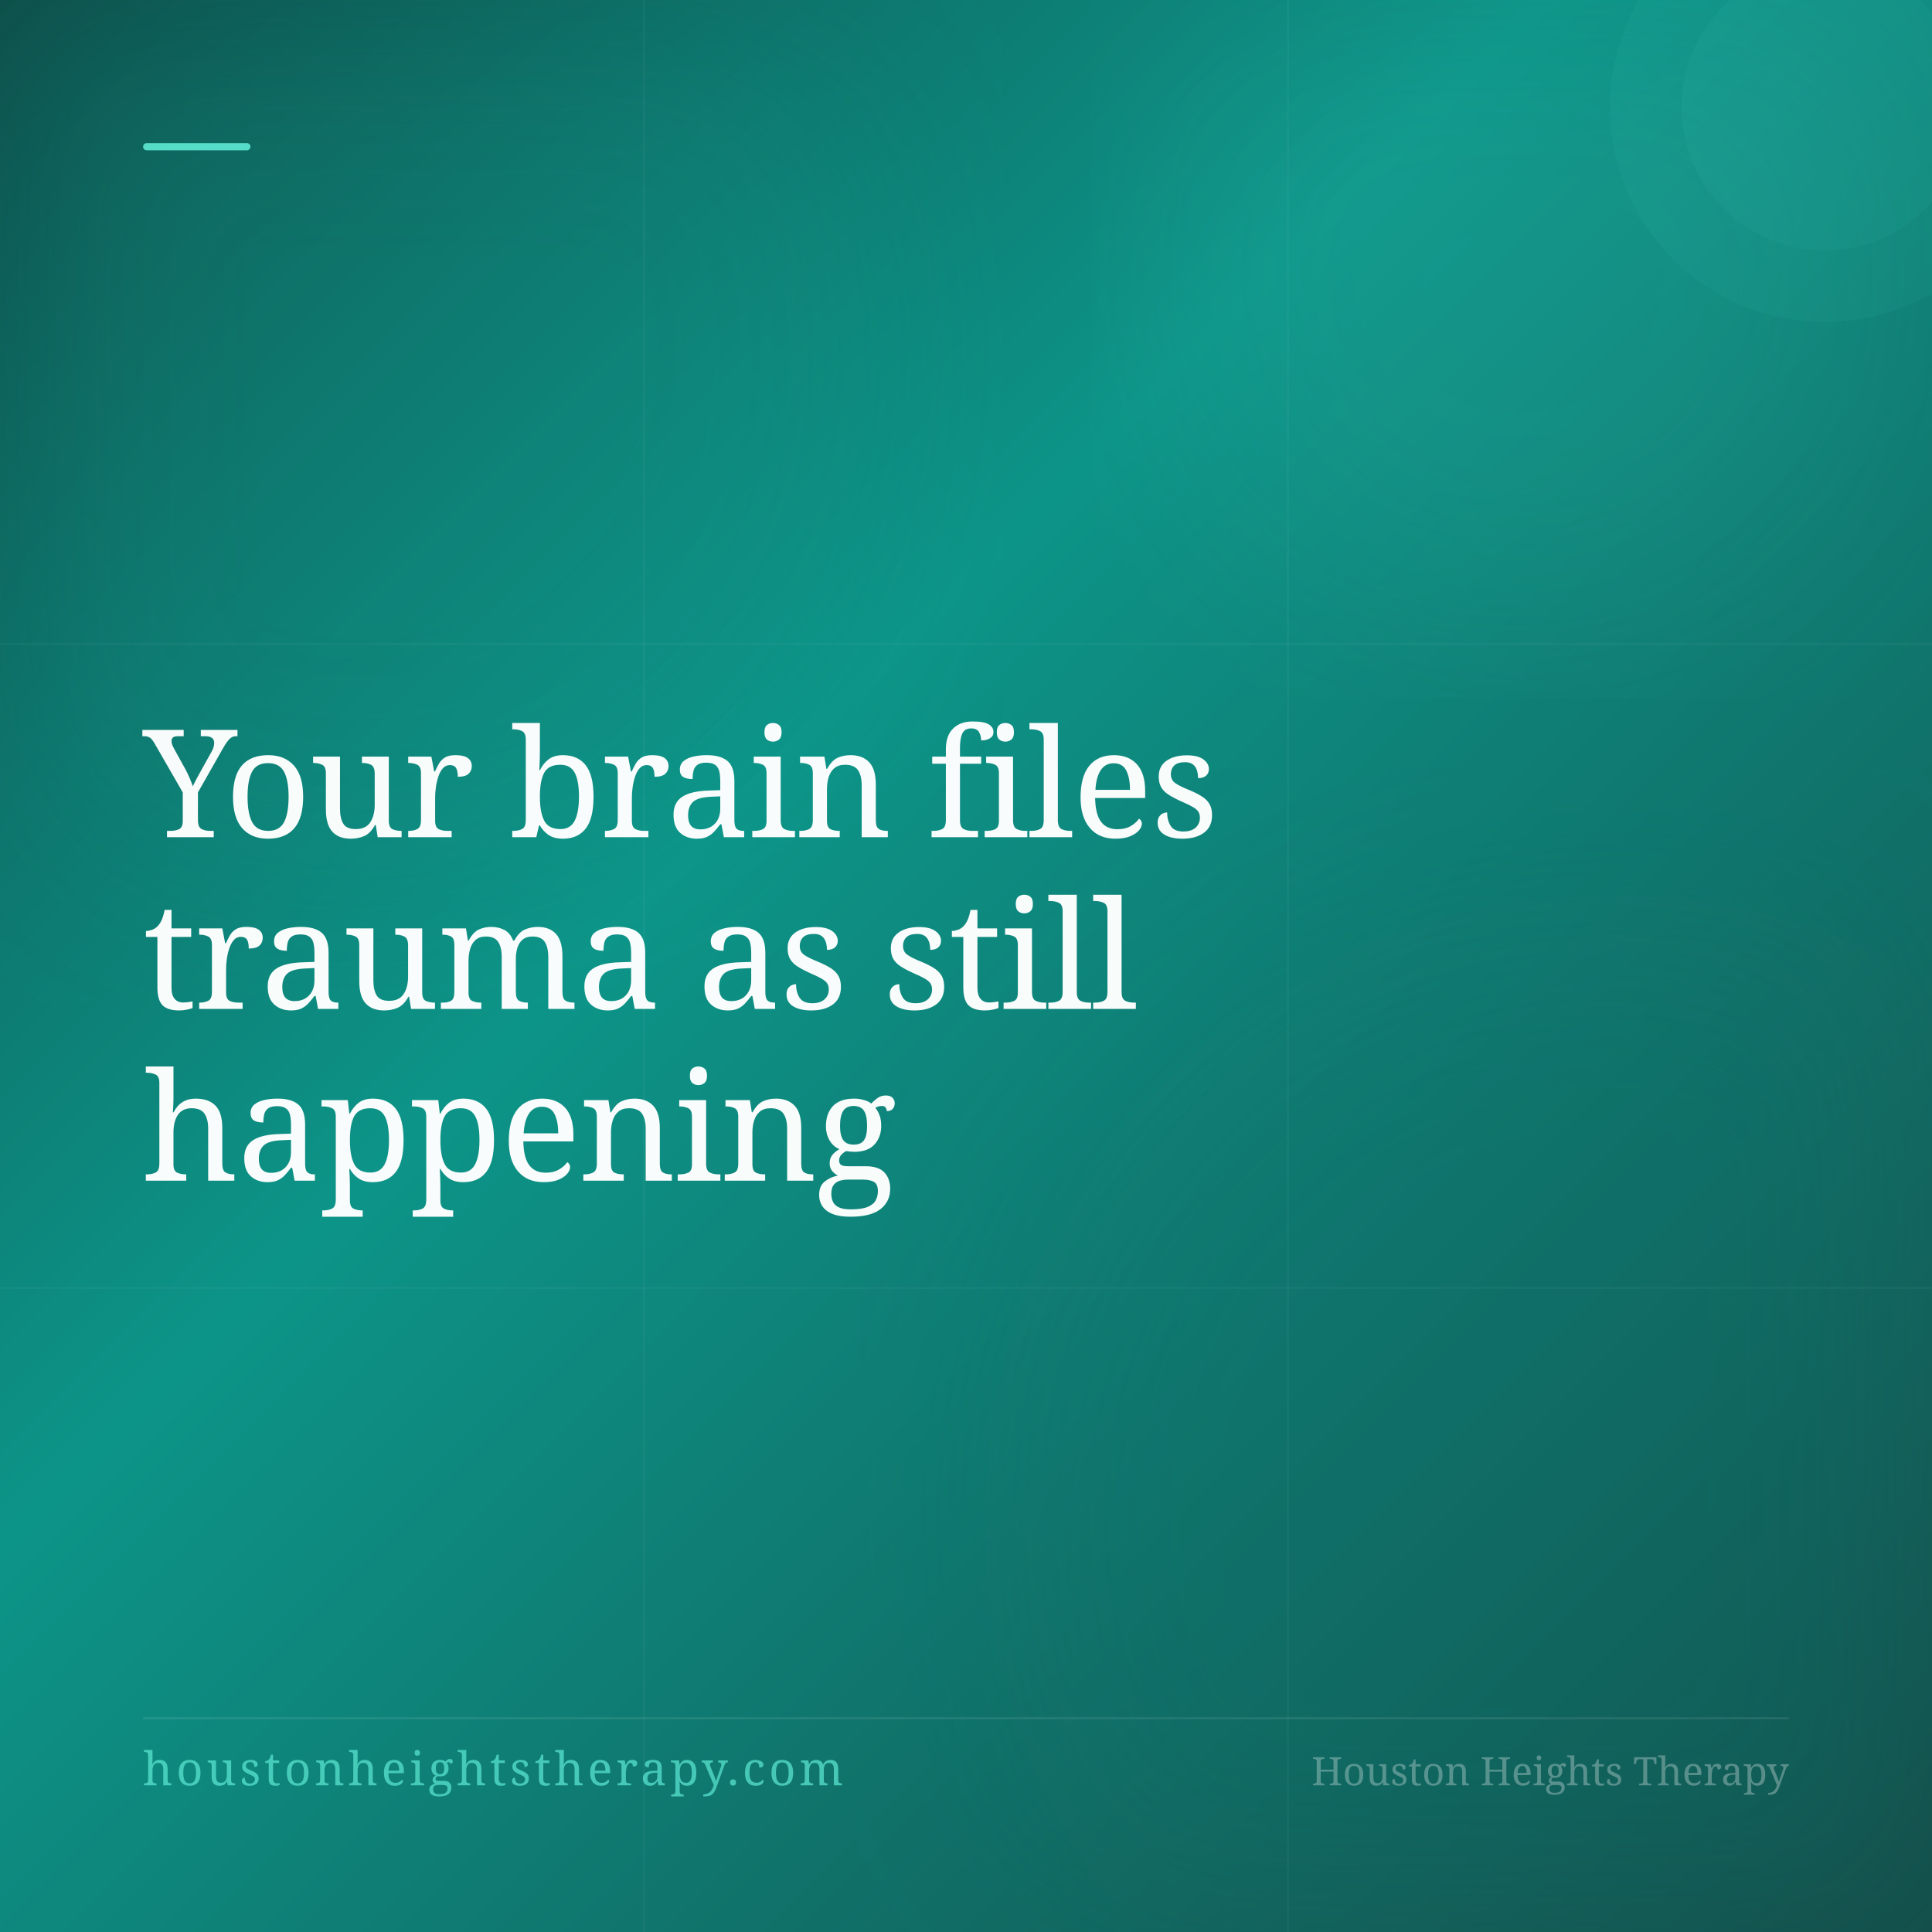
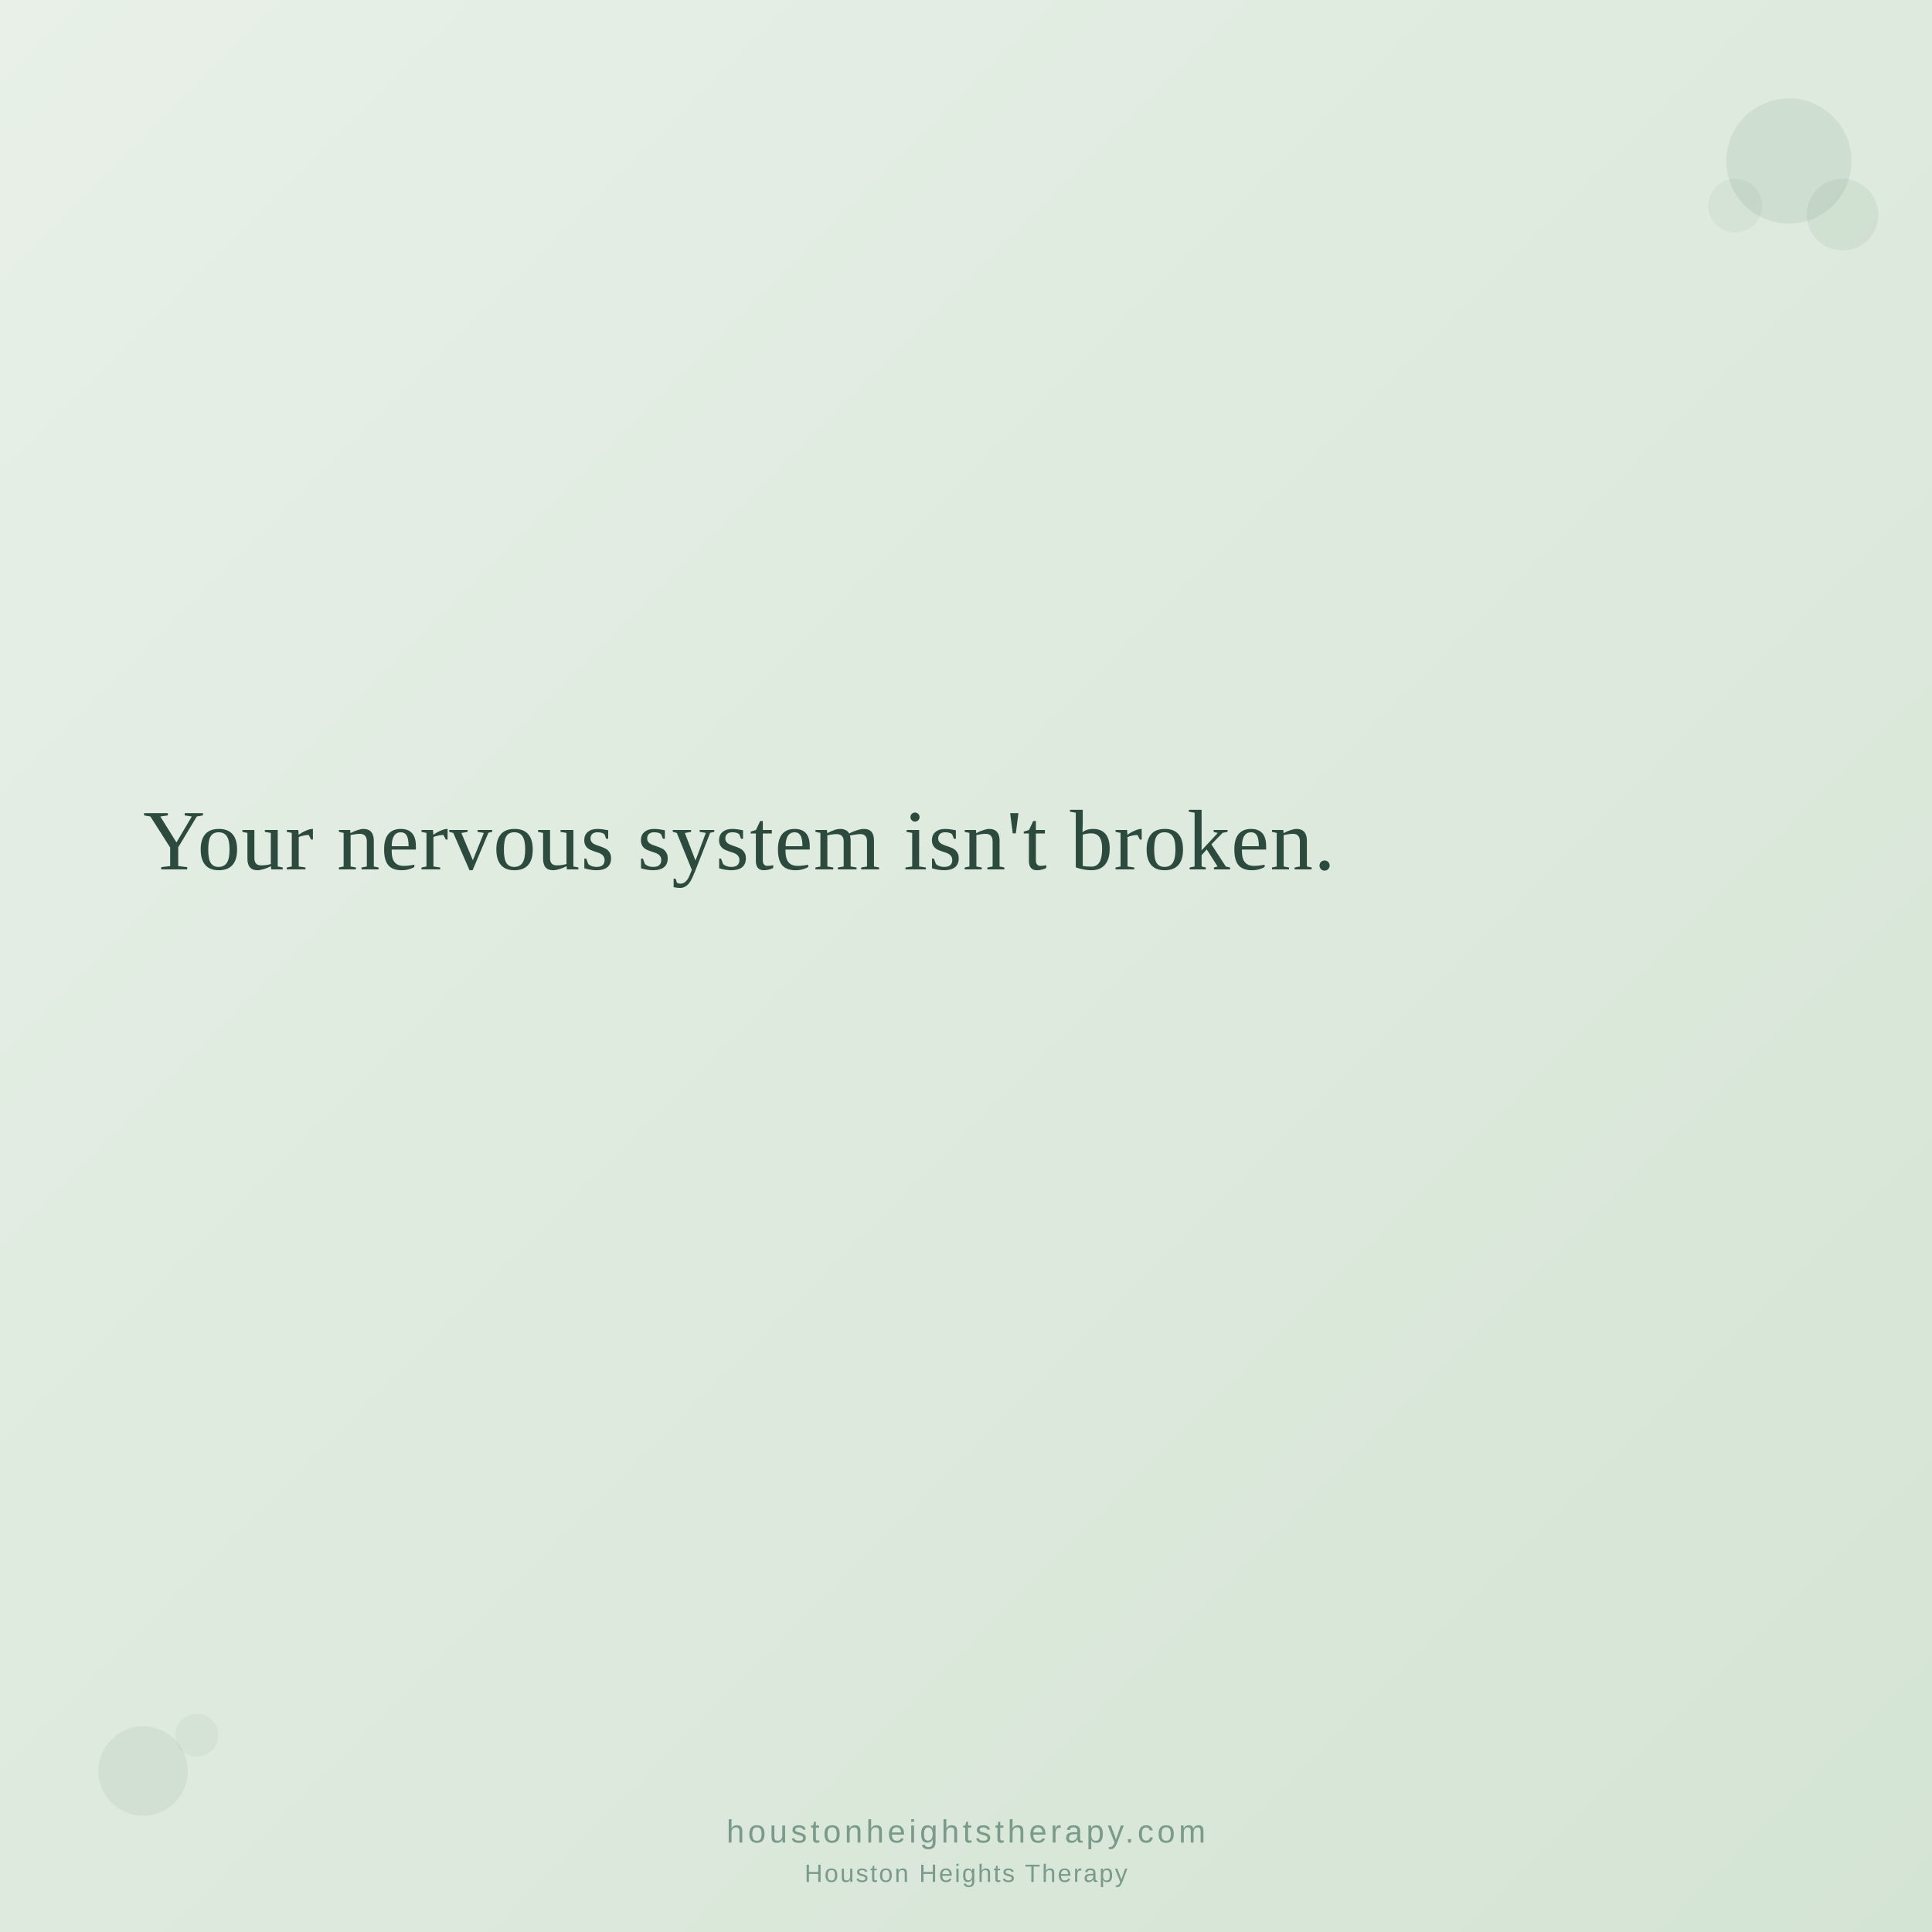
- <svg xmlns="http://www.w3.org/2000/svg" width="1080" height="1080" viewBox="0 0 1080 1080">
+ <svg xmlns="http://www.w3.org/2000/svg" viewBox="0 0 1080 1080" width="1080" height="1080">
  <defs>
-     <linearGradient id="bg" x1="0%" y1="0%" x2="100%" y2="100%">
-       <stop offset="0%" style="stop-color:#0d4f4a;stop-opacity:1" />
-       <stop offset="40%" style="stop-color:#0d9488;stop-opacity:1" />
-       <stop offset="100%" style="stop-color:#134e4a;stop-opacity:1" />
+     <linearGradient id="bg3" x1="0%" y1="0%" x2="100%" y2="100%">
+       <stop offset="0%" stop-color="#E8F0E8" />
+       <stop offset="100%" stop-color="#D4E4D4" />
    </linearGradient>
-     <filter id="blur1">
-       <feGaussianBlur stdDeviation="60" />
-     </filter>
  </defs>
-   <rect width="1080" height="1080" fill="url(#bg)" />
-   <circle cx="200" cy="200" r="300" fill="#14b8a6" opacity="0.12" filter="url(#blur1)" />
-   <circle cx="900" cy="850" r="350" fill="#0f766e" opacity="0.18" filter="url(#blur1)" />
-   <circle cx="850" cy="150" r="200" fill="#5eead4" opacity="0.08" filter="url(#blur1)" />
-   <line x1="0" y1="360" x2="1080" y2="360" stroke="#ffffff" stroke-opacity="0.04" stroke-width="1" />
-   <line x1="0" y1="720" x2="1080" y2="720" stroke="#ffffff" stroke-opacity="0.04" stroke-width="1" />
-   <line x1="360" y1="0" x2="360" y2="1080" stroke="#ffffff" stroke-opacity="0.04" stroke-width="1" />
-   <line x1="720" y1="0" x2="720" y2="1080" stroke="#ffffff" stroke-opacity="0.04" stroke-width="1" />
-   <rect x="80" y="80" width="60" height="4" rx="2" fill="#5eead4" opacity="0.9" />
-   <text x="80" y="468" font-family="Georgia, serif" font-size="84" font-weight="400" fill="#ffffff" letter-spacing="-1" opacity="0.97">Your brain files</text>
-   <text x="80" y="564" font-family="Georgia, serif" font-size="84" font-weight="400" fill="#ffffff" letter-spacing="-1" opacity="0.97">trauma as still</text>
-   <text x="80" y="660" font-family="Georgia, serif" font-size="84" font-weight="400" fill="#ffffff" letter-spacing="-1" opacity="0.97">happening</text>
-   <rect x="80" y="960" width="920" height="1" fill="#ffffff" opacity="0.1" />
-   <text x="80" y="998" font-family="Georgia, serif" font-size="26" fill="#5eead4" opacity="0.7" letter-spacing="2">houstonheightstherapy.com</text>
-   <text x="1000" y="998" font-family="Georgia, serif" font-size="22" fill="#ffffff" opacity="0.3" text-anchor="end">Houston Heights Therapy</text>
-   <circle cx="1020" cy="60" r="120" fill="#5eead4" opacity="0.05" />
-   <circle cx="1020" cy="60" r="80" fill="#5eead4" opacity="0.05" />
+   <rect width="1080" height="1080" fill="url(#bg3)" />
+   <circle cx="1000" cy="90" r="35" fill="rgba(90,138,106,0.12)" />
+   <circle cx="1030" cy="120" r="20" fill="rgba(90,138,106,0.10)" />
+   <circle cx="970" cy="115" r="15" fill="rgba(90,138,106,0.08)" />
+   <circle cx="80" cy="990" r="25" fill="rgba(90,138,106,0.10)" />
+   <circle cx="110" cy="970" r="12" fill="rgba(90,138,106,0.08)" />
+   <g>
+     <text x="80" y="486" font-family="'Georgia', 'Times New Roman', serif" font-size="48" font-weight="normal" fill="#2D4A3E" text-anchor="start" letter-spacing="0.5">Your nervous system isn't broken.</text>
+   </g>
+   <text x="540" y="1030" font-family="'Helvetica Neue', 'Arial', sans-serif" font-size="18" fill="#7A9A8A" text-anchor="middle" letter-spacing="2">houstonheightstherapy.com</text>
+   <text x="540" y="1052" font-family="'Helvetica Neue', 'Arial', sans-serif" font-size="14" fill="#7A9A8A" text-anchor="middle" letter-spacing="1">Houston Heights Therapy</text>
</svg>
